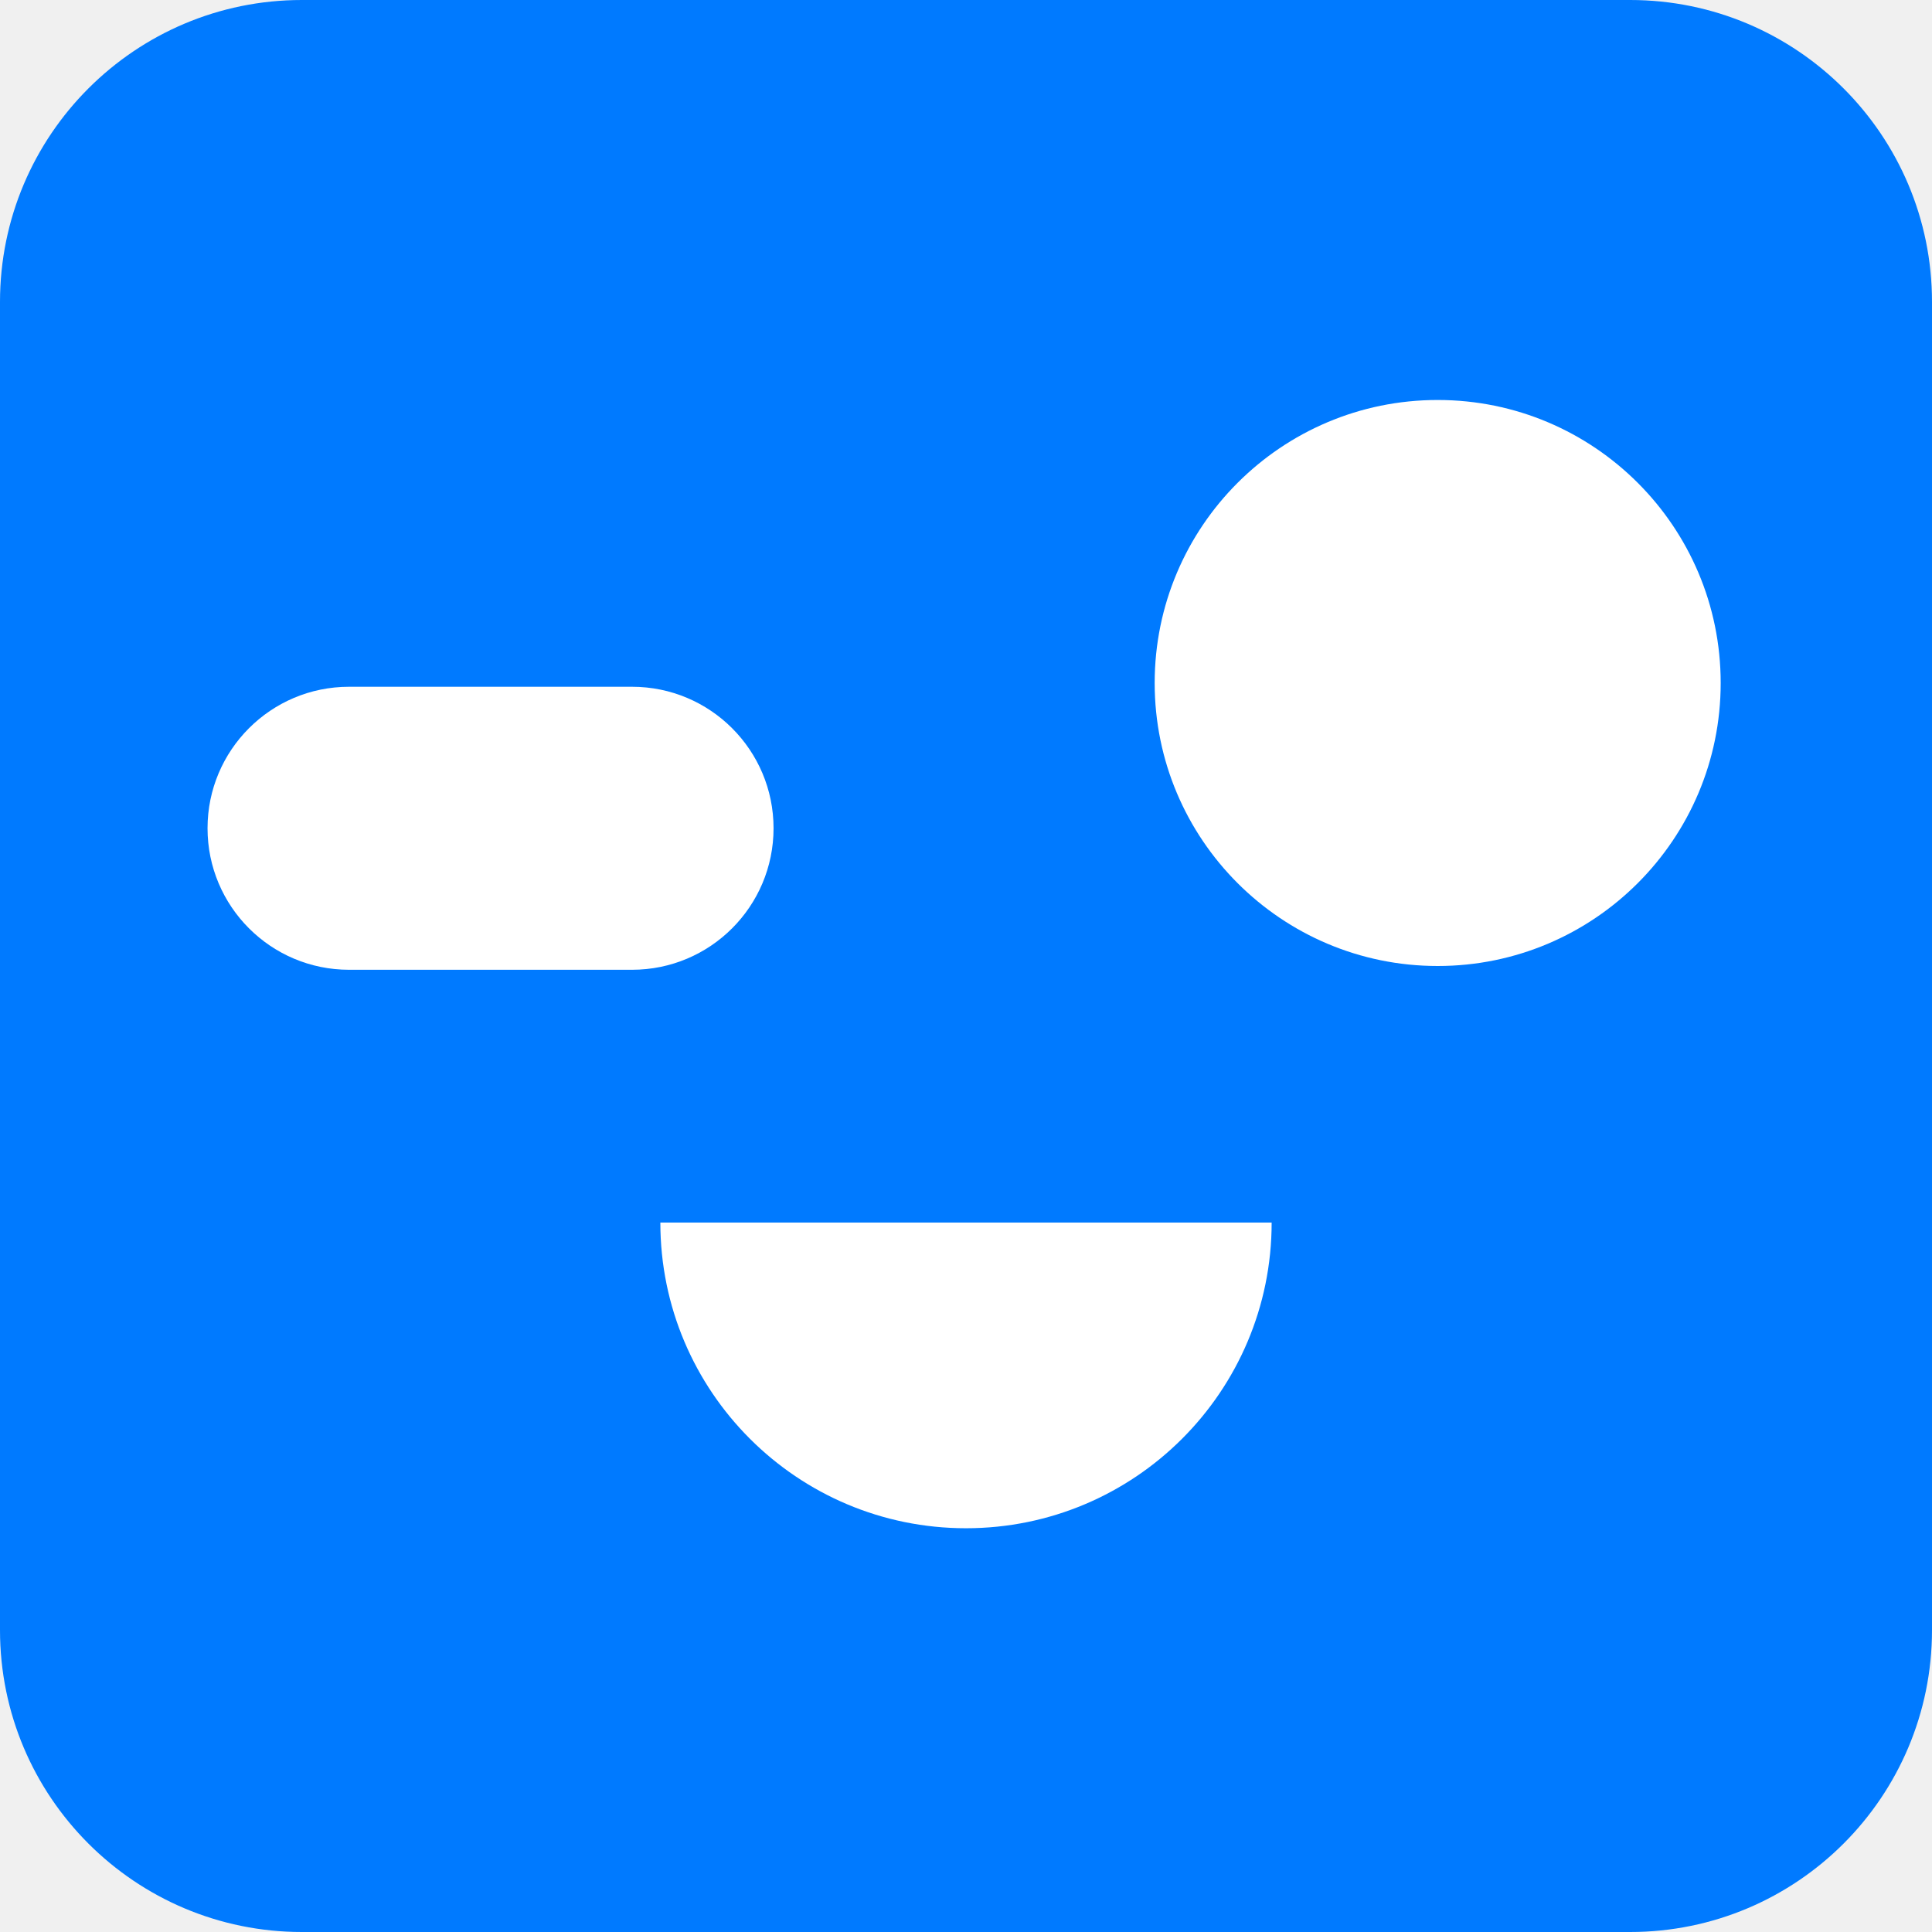
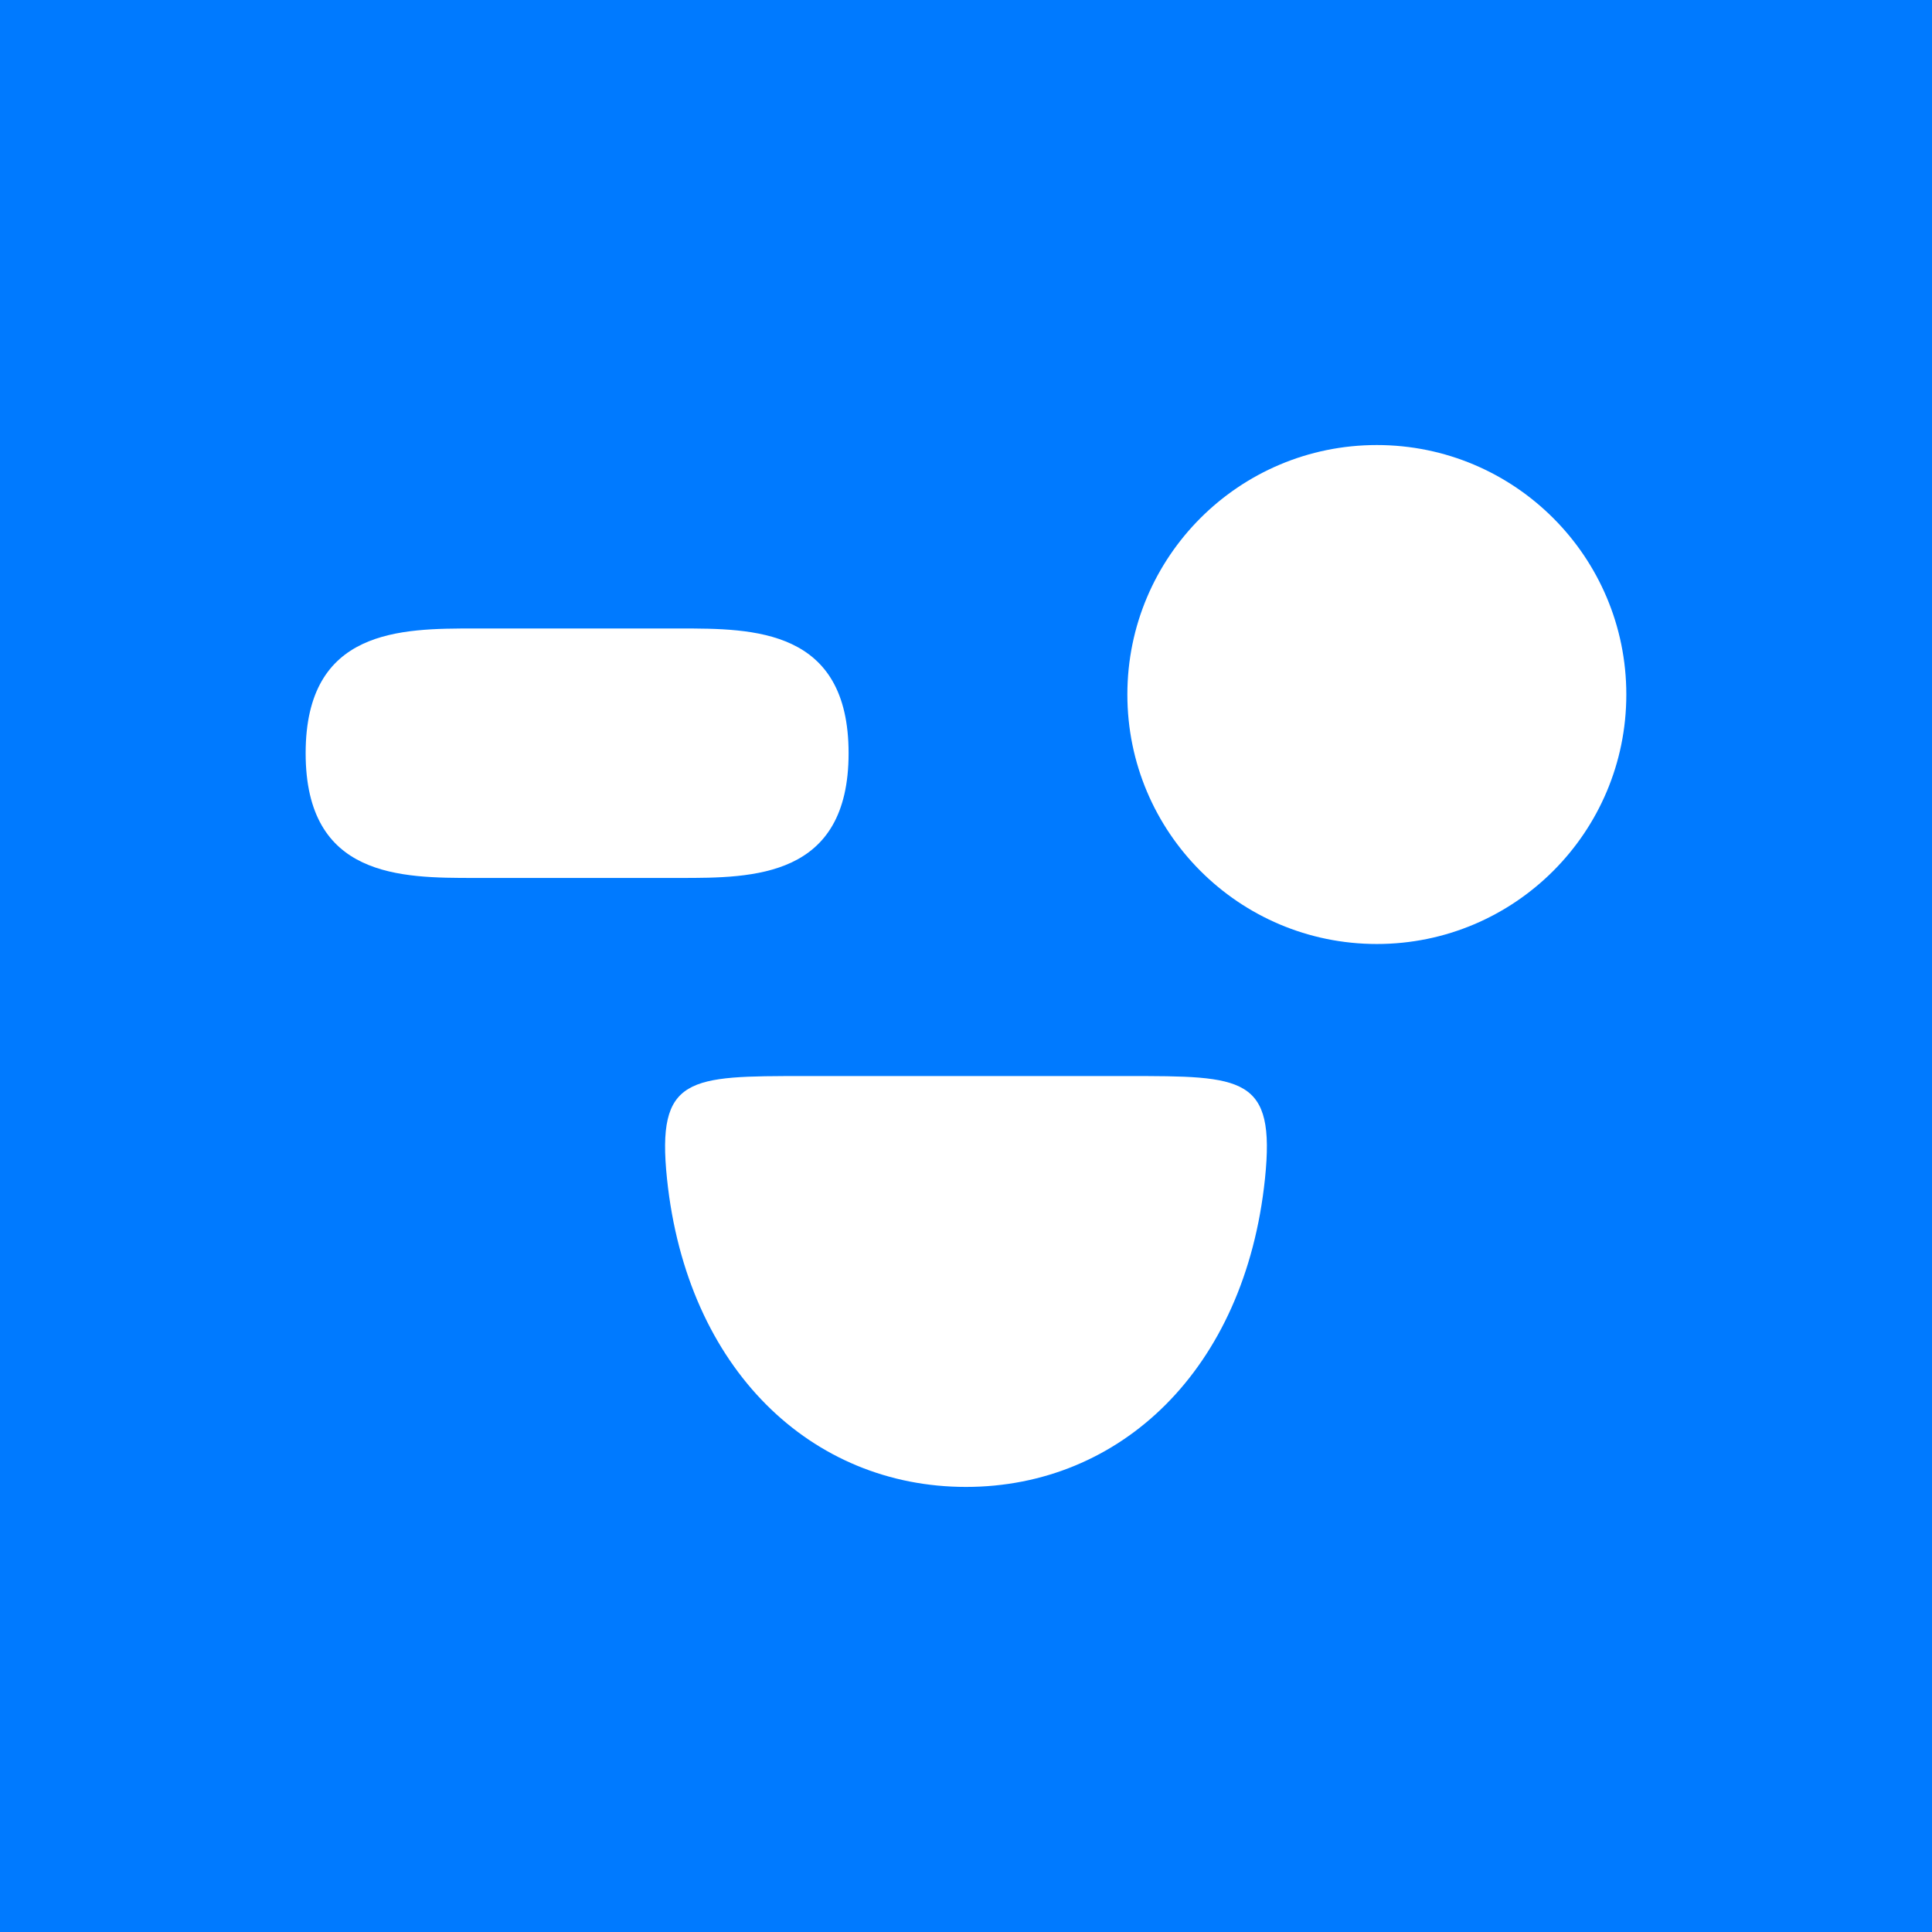
- <svg xmlns="http://www.w3.org/2000/svg" viewBox="0 0 512 512" role="img" aria-label="BLINK POS">
-   <rect width="512" height="512" rx="80" fill="#007AFF" />
-   <rect x="55" y="182" width="150" height="75" rx="37.5" fill="#FFFFFF" />
-   <circle cx="381" cy="181" r="75" fill="#FFFFFF" />
-   <path d="M175 324 H337 A81 81 0 0 1 175 324 Z" fill="#FFFFFF" />
+ <svg xmlns="http://www.w3.org/2000/svg" width="1024" height="1024" viewBox="0 0 1024 1024" version="1.1" shape-rendering="geometricPrecision" fill="none">
+   <g id="capa-fondo">
+     <rect id="fondo" x="0" y="0" width="1024" height="1024" fill="#007AFF" />
+   </g>
+   <g id="capa-isotipo">
+     <g id="isotipo" transform="translate(162 235.89) scale(1.9444) translate(-76 -114)" fill="#FFFFFF">
+       <path id="ojo-guino" d="M 122 164 H 178 C 198 164 224 164 224 198 C 224 232 198 232 178 232 H 122 C 102 232 76 232 76 198 C 76 164 102 164 122 164 Z" />
+       <path id="ojo-abierto" d="M 436 182 A 68 68 0 1 1 299.99 182 A 68 68 0 1 1 436 182 Z" />
+       <path id="boca" d="M 212 286 H 300 C 331.55 286 340.42 286 337.5 314 C 332.064 366.125 298 398 256 398 C 214 398 179.936 366.125 174.5 314 C 171.58 286 180.45 286 212 286 Z" />
+     </g>
+   </g>
</svg>
